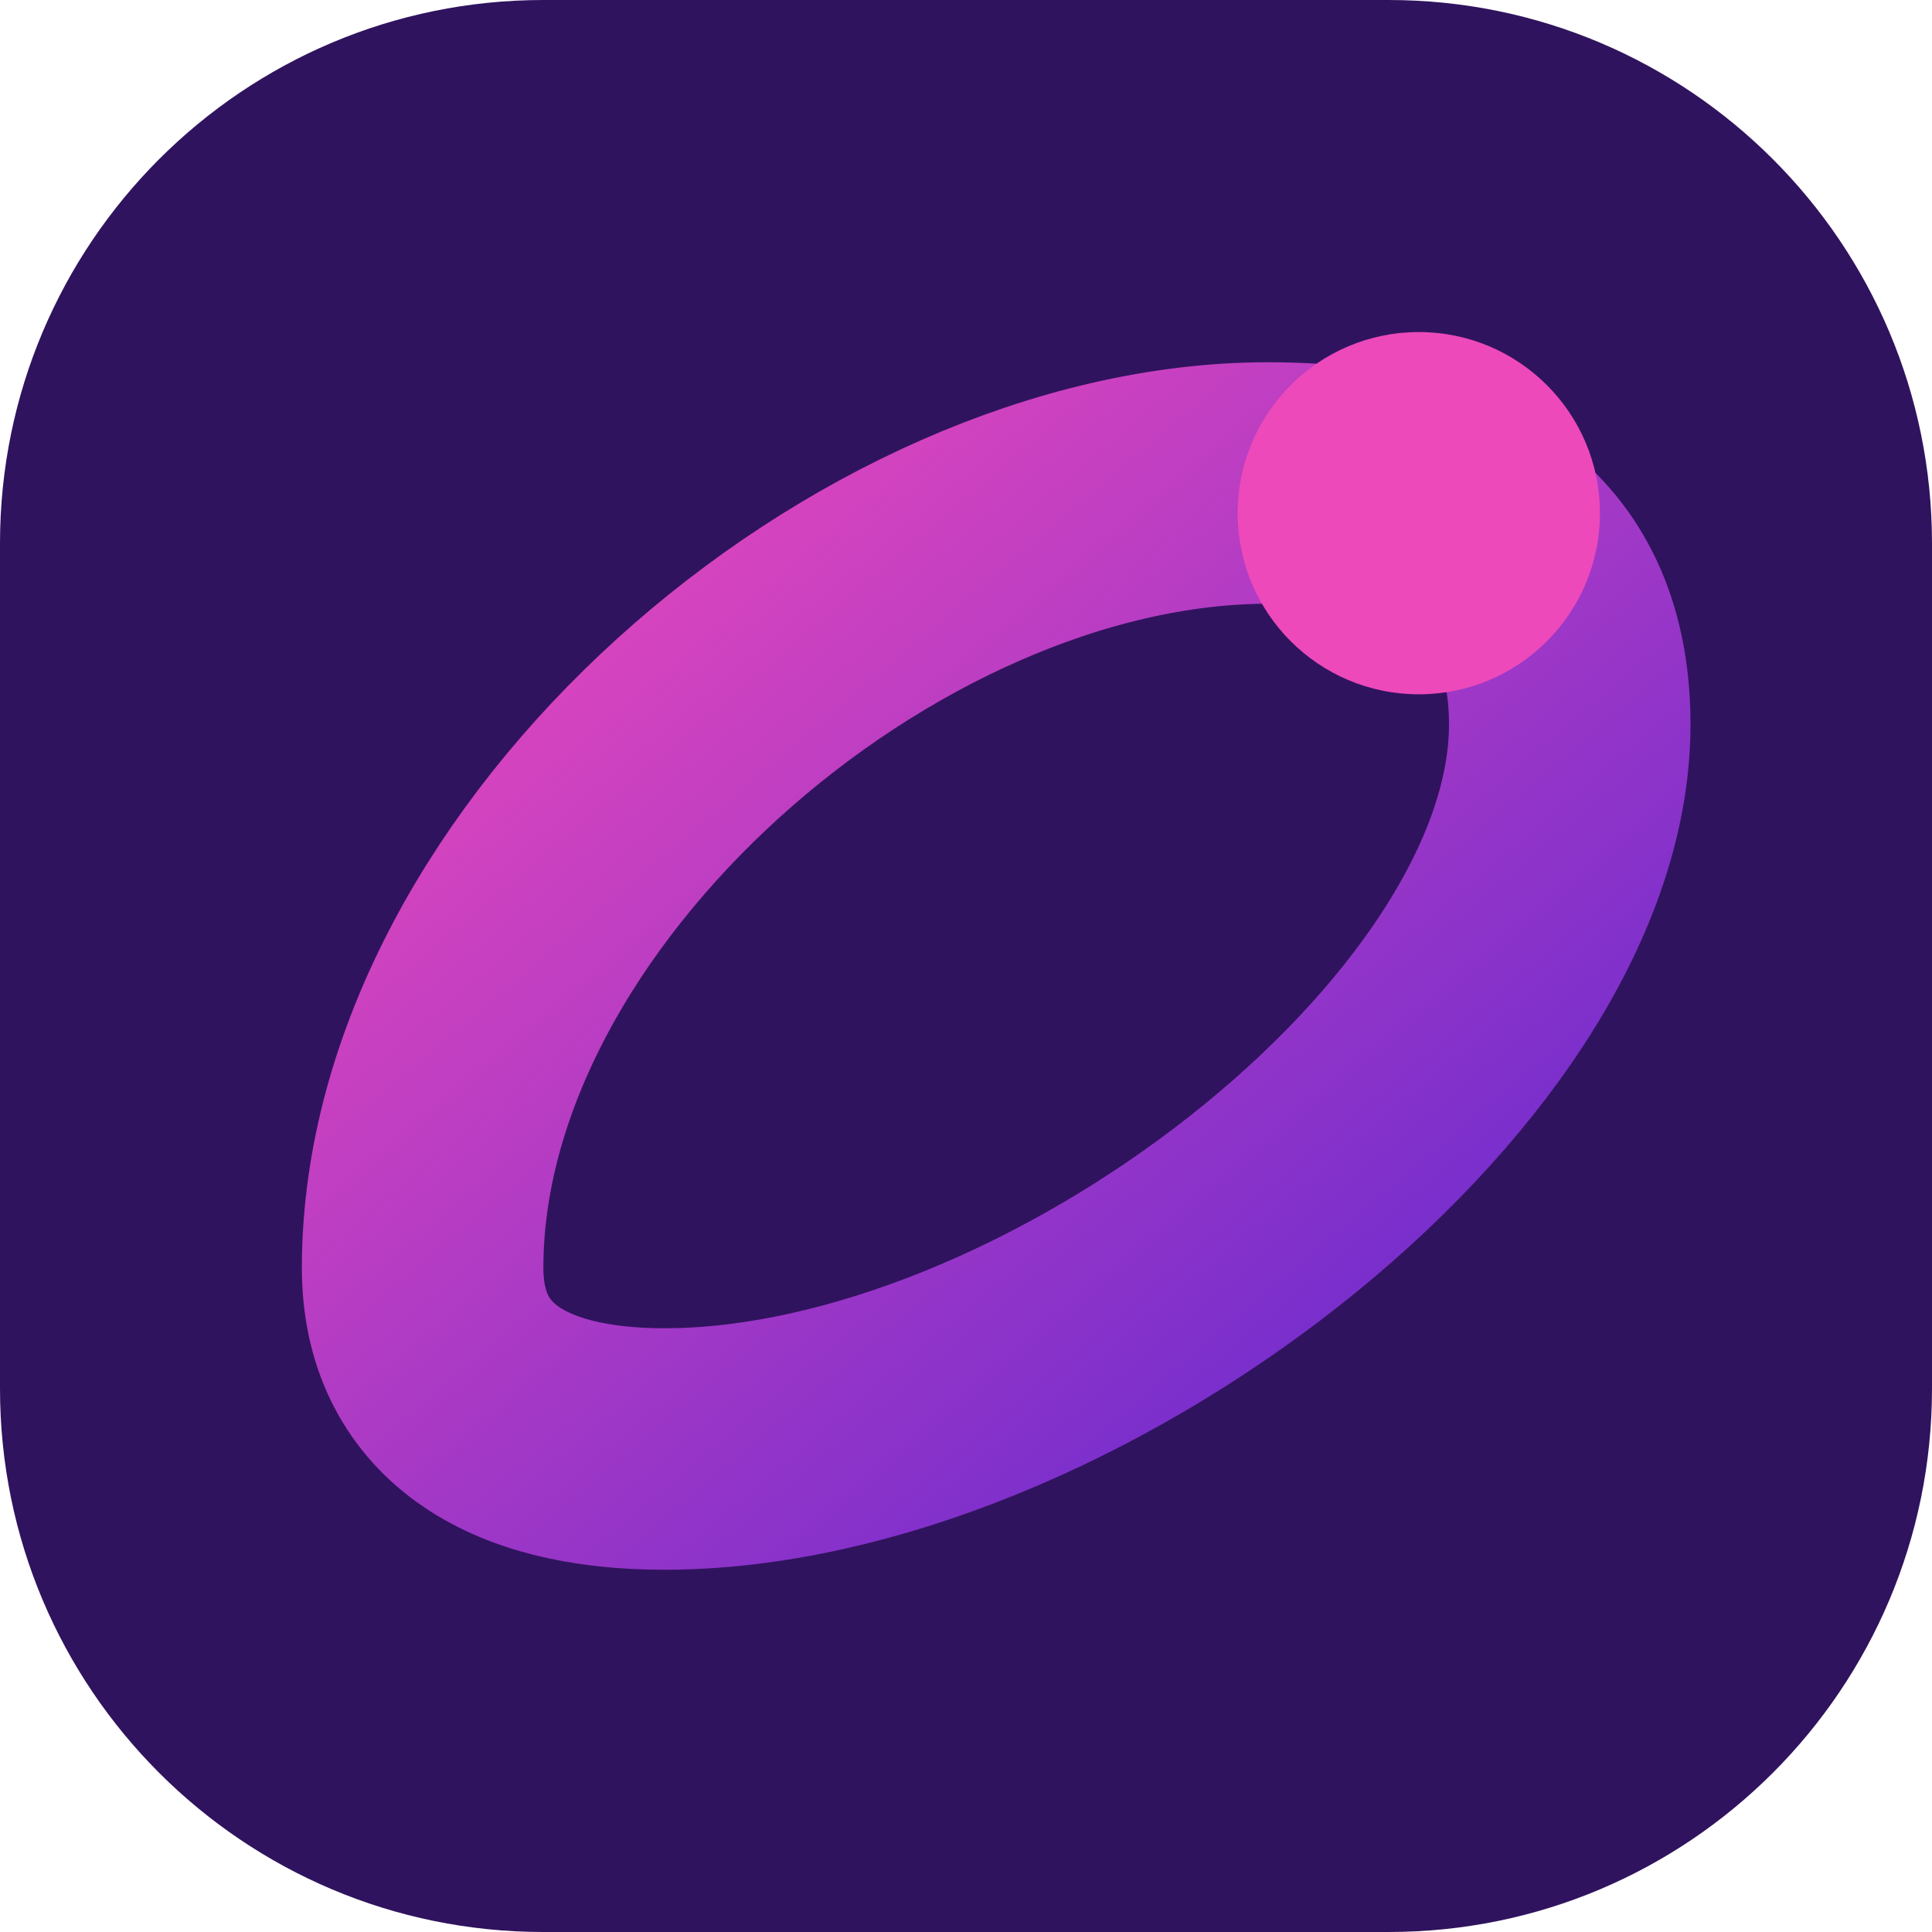
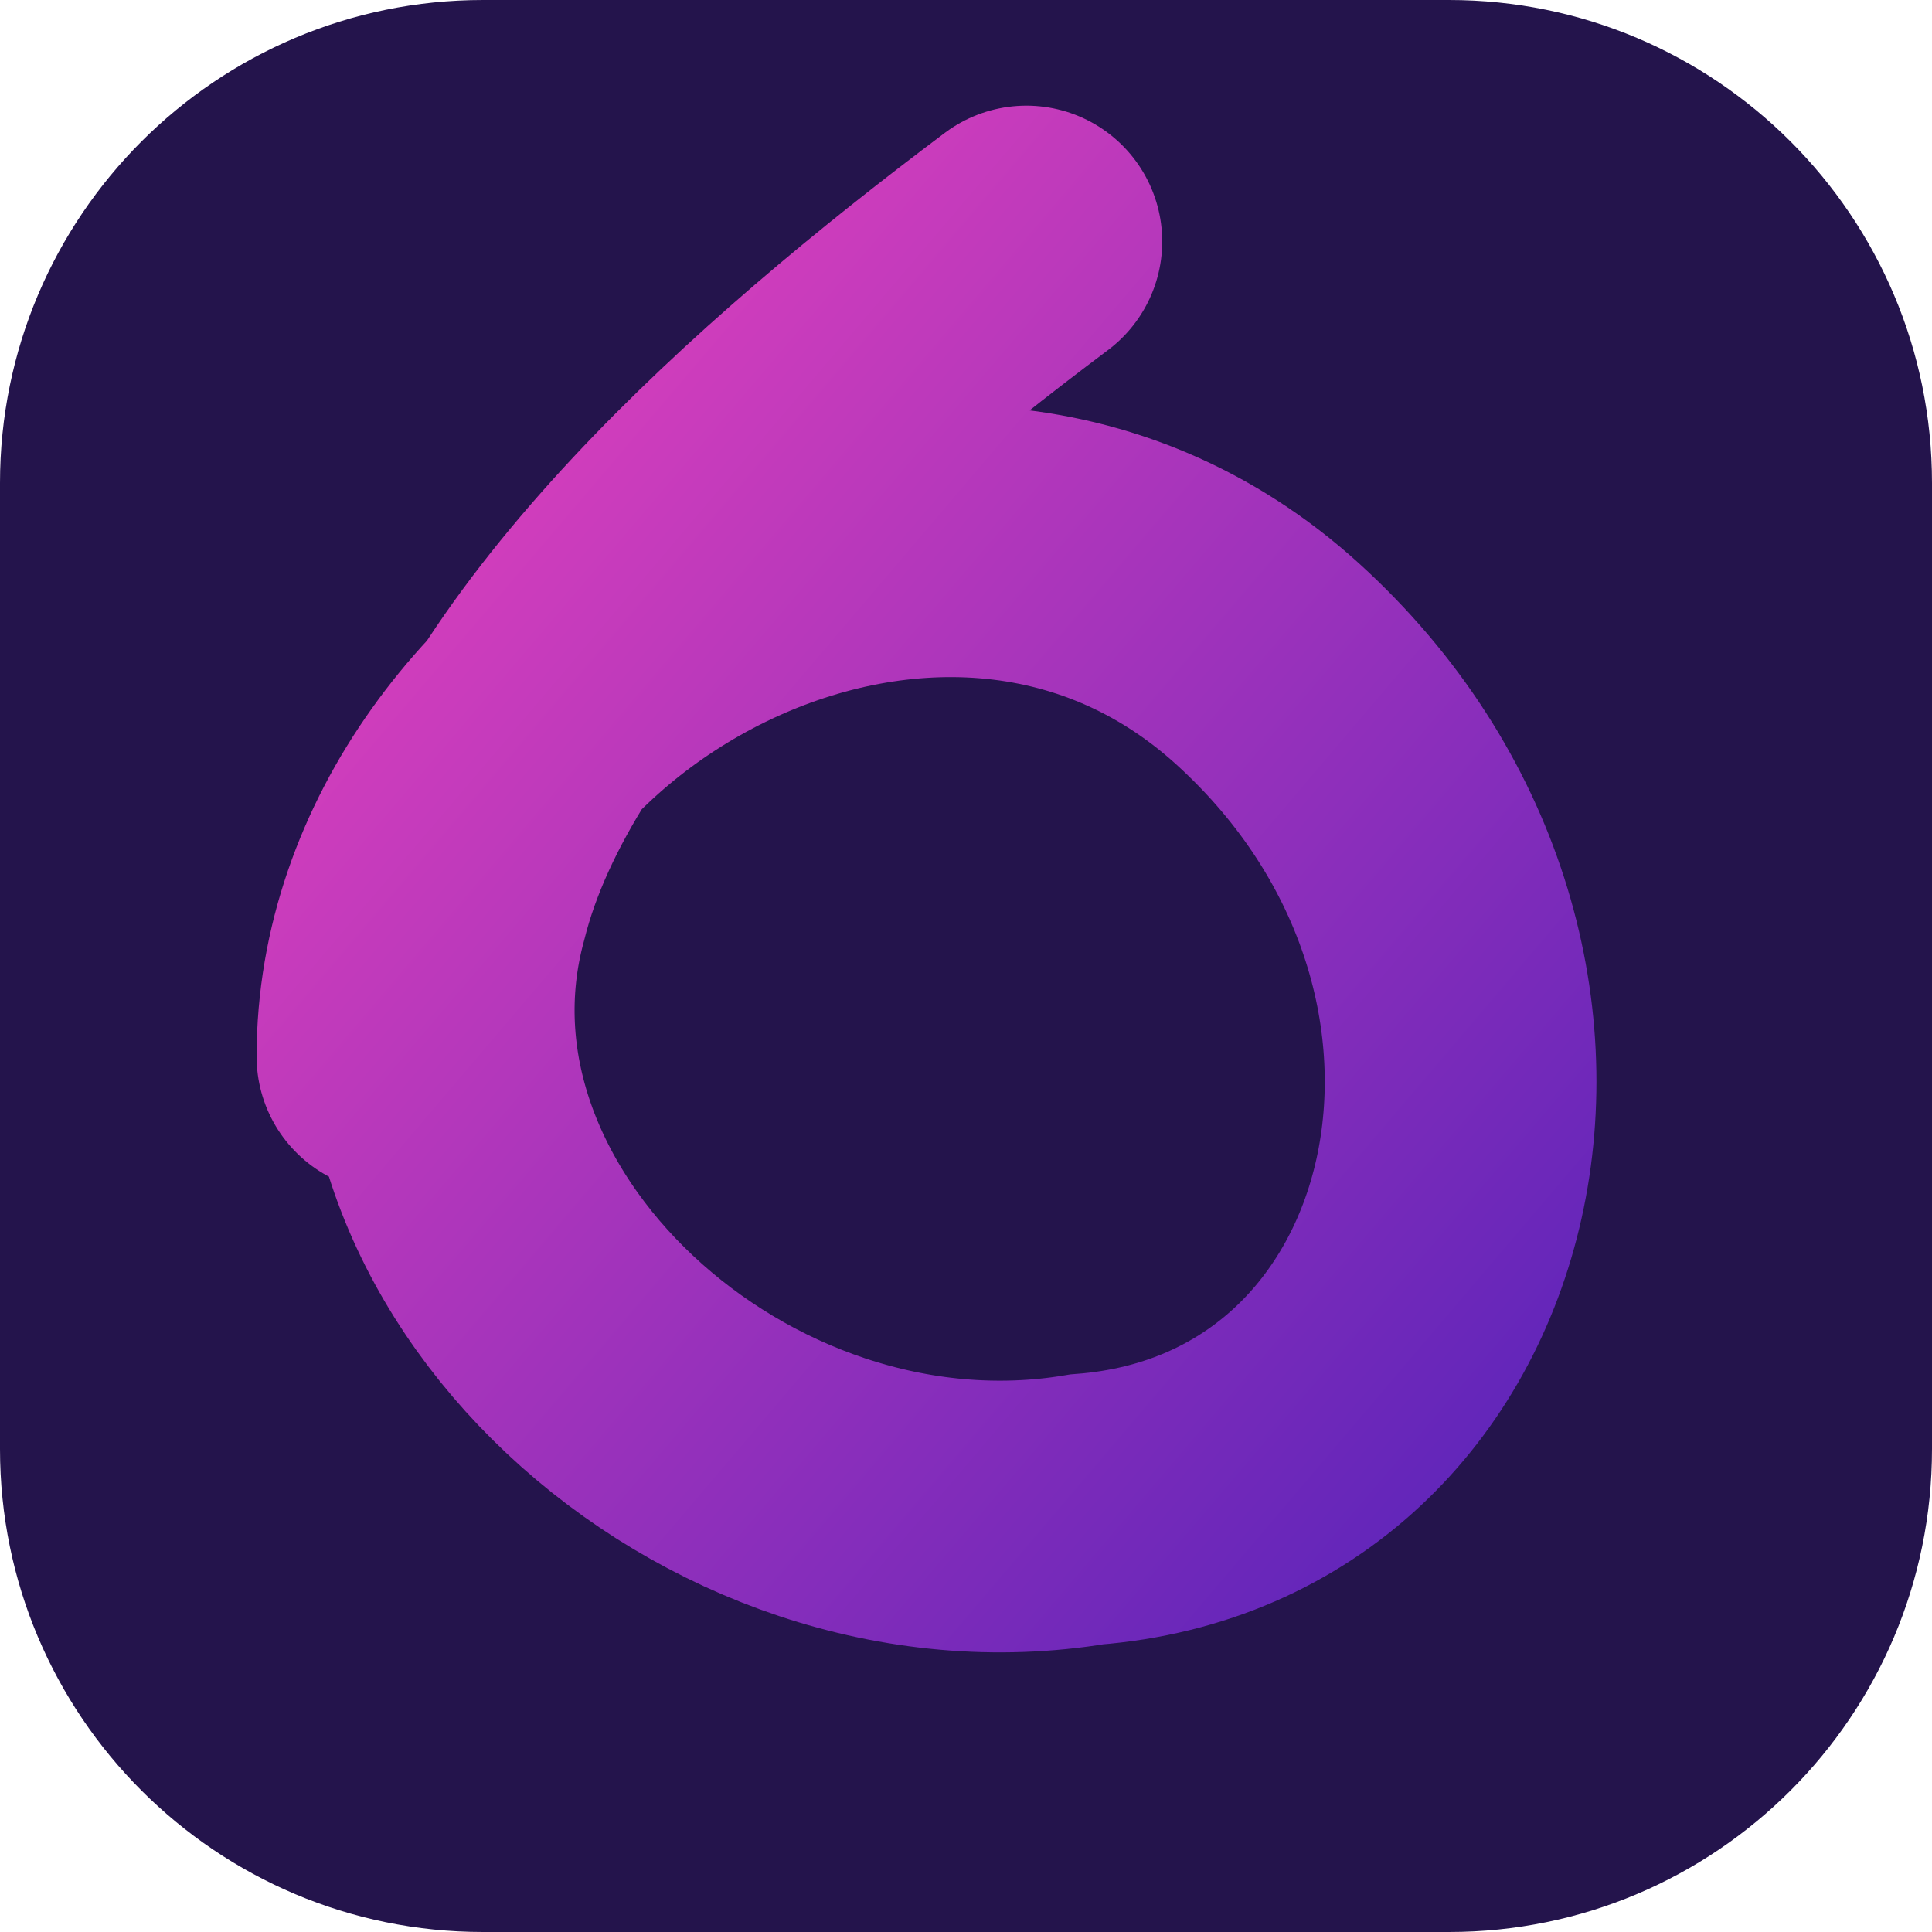
<svg xmlns="http://www.w3.org/2000/svg" viewBox="0 0 64 64">
  <defs>
-     <linearGradient id="g" x1="0" y1="0" x2="1" y2="1">
-       <stop stop-color="#ed49bb" />
-       <stop offset="1" stop-color="#6129d0" />
+     <linearGradient id="g" x2="1" y2="1">
+       <stop stop-color="#e642bc" />
+       <stop offset="1" stop-color="#6025ba" />
    </linearGradient>
  </defs>
-   <rect width="64" height="64" rx="18" fill="#30135e" />
-   <path d="M14 42c0-13 15-26 28-26 7 0 10 3 10 8 0 11-17 24-30 24-5 0-8-2-8-6Z" fill="none" stroke="url(#g)" stroke-width="8" />
-   <circle cx="47" cy="17" r="6" fill="#ed49bb" />
+   <rect width="64" height="64" rx="16" fill="#24144c" />
+   <path d="M13 35c0-13 18-23 29-13 11 10 7 27-6 28-12 2-24-9-21-20 2-8 11-16 19-22" fill="none" stroke="url(#g)" stroke-width="9" stroke-linecap="round" />
</svg>
